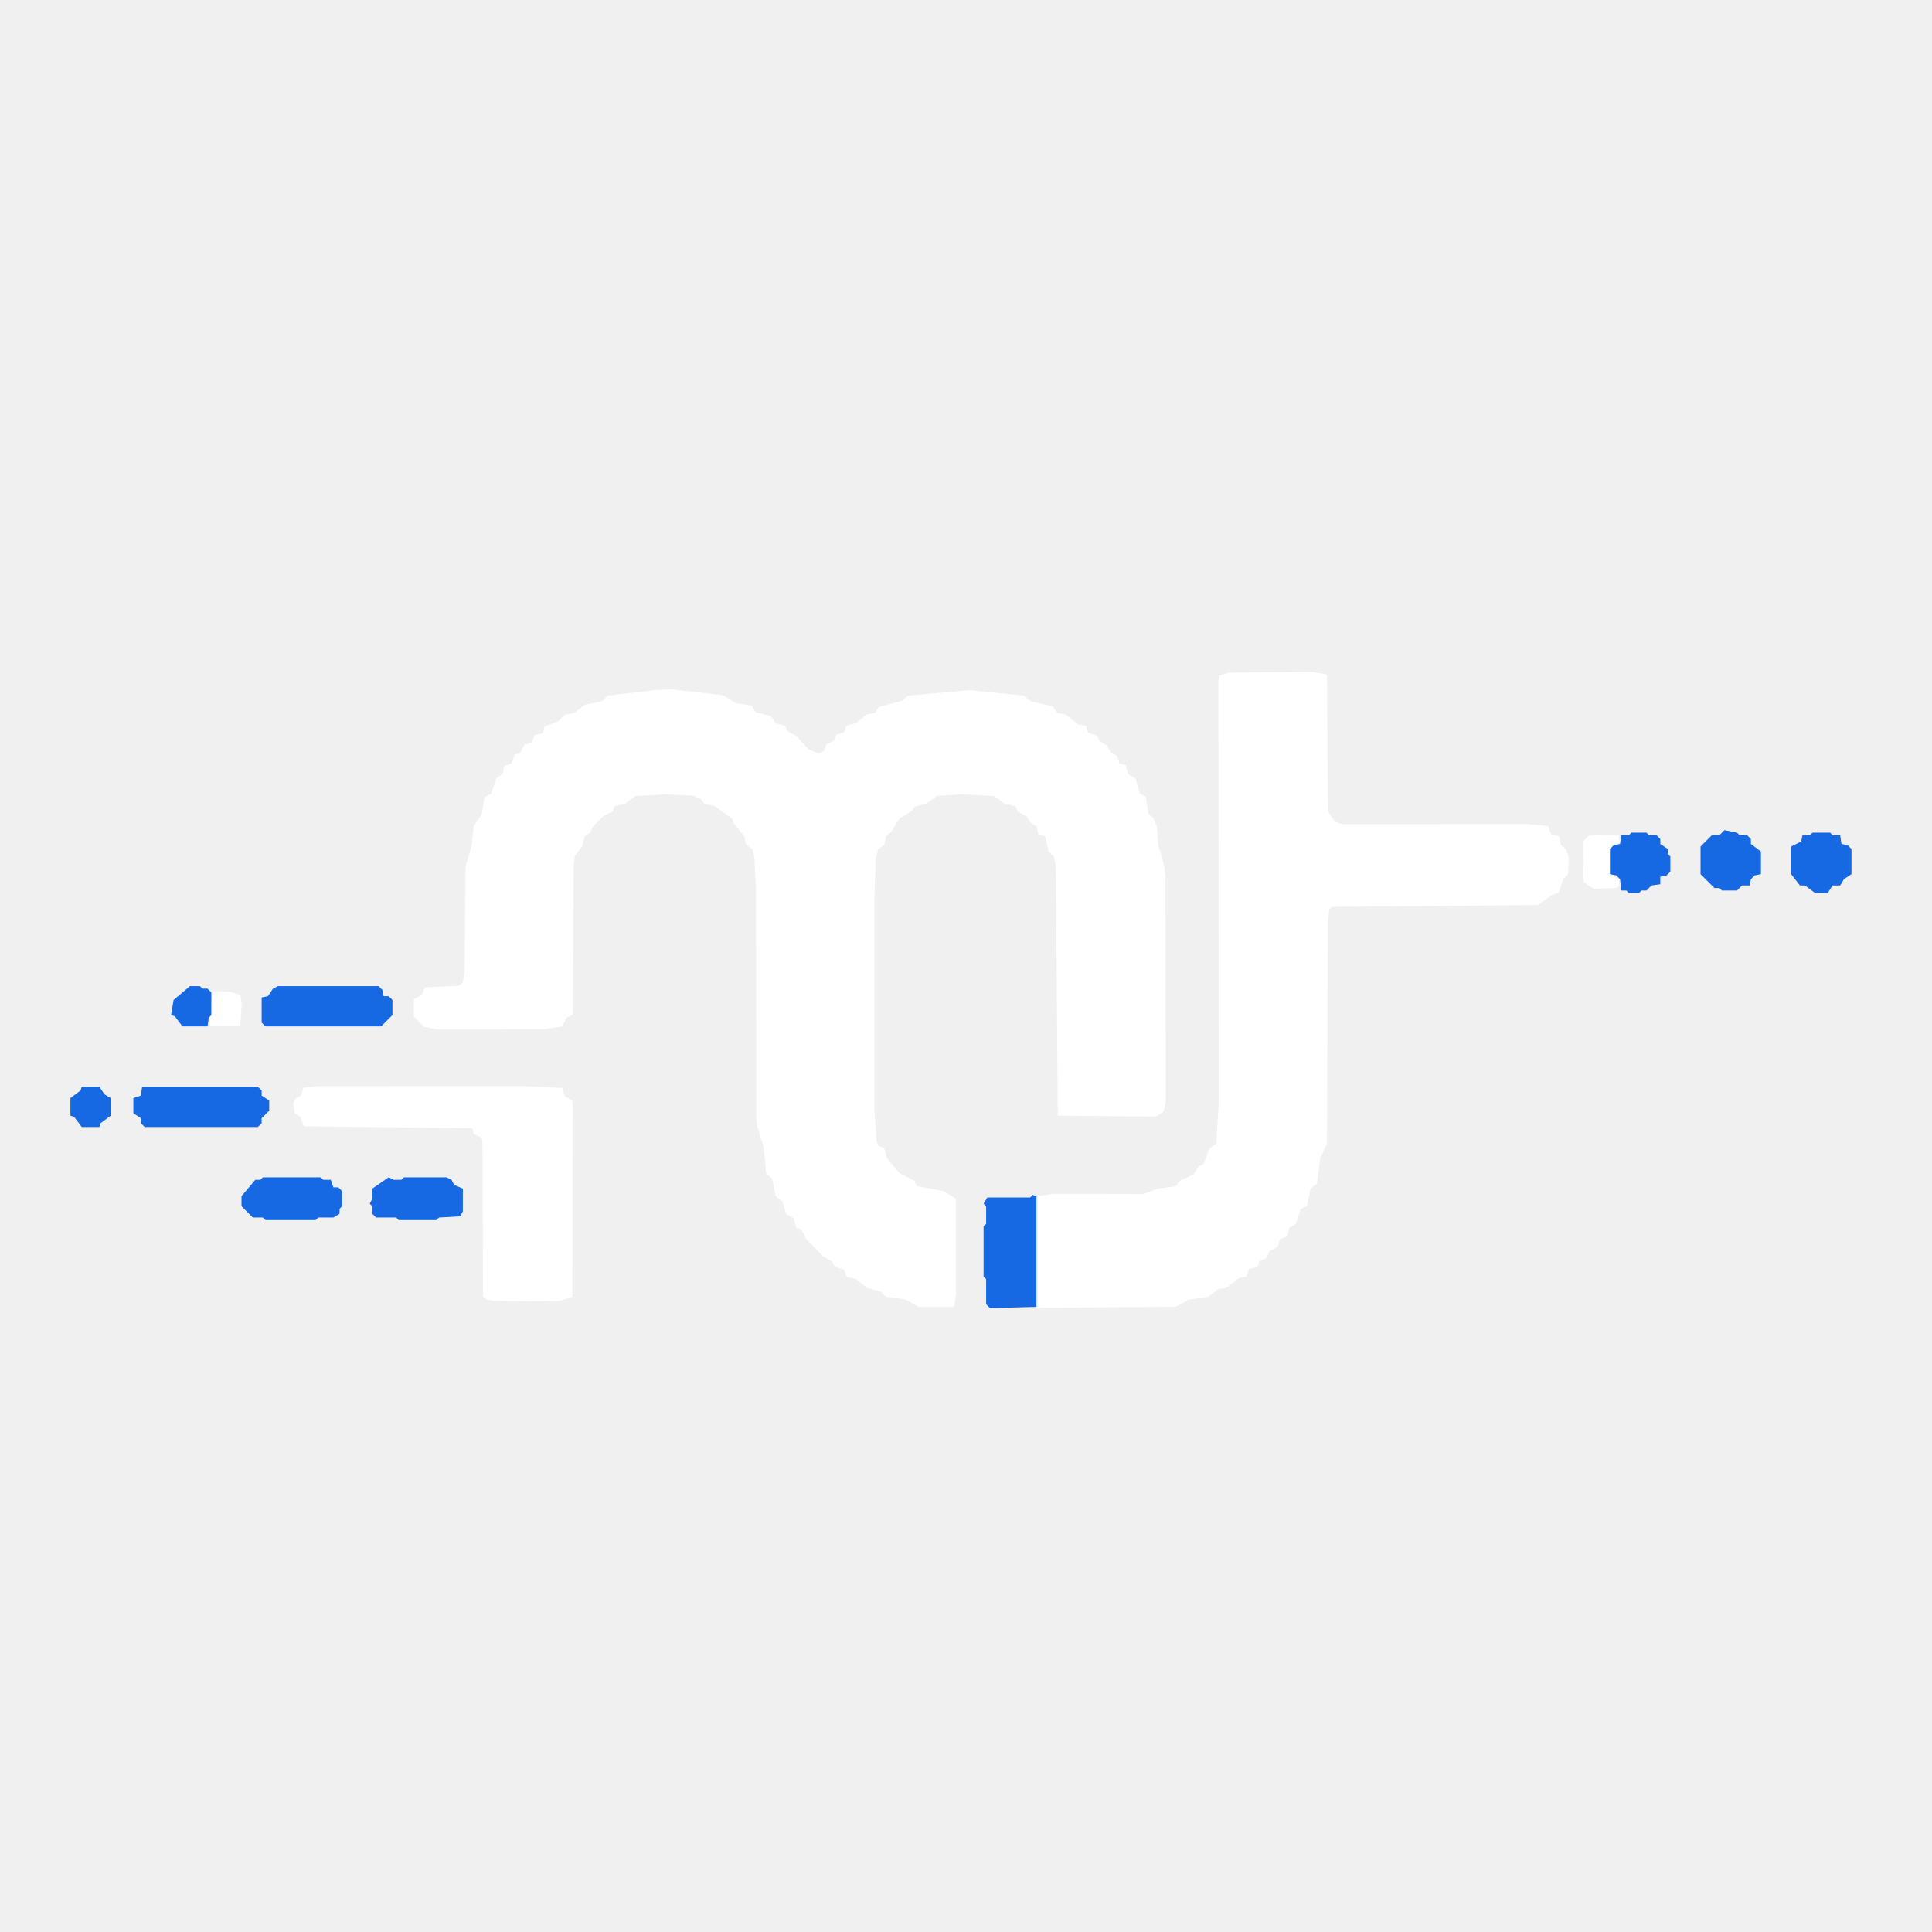
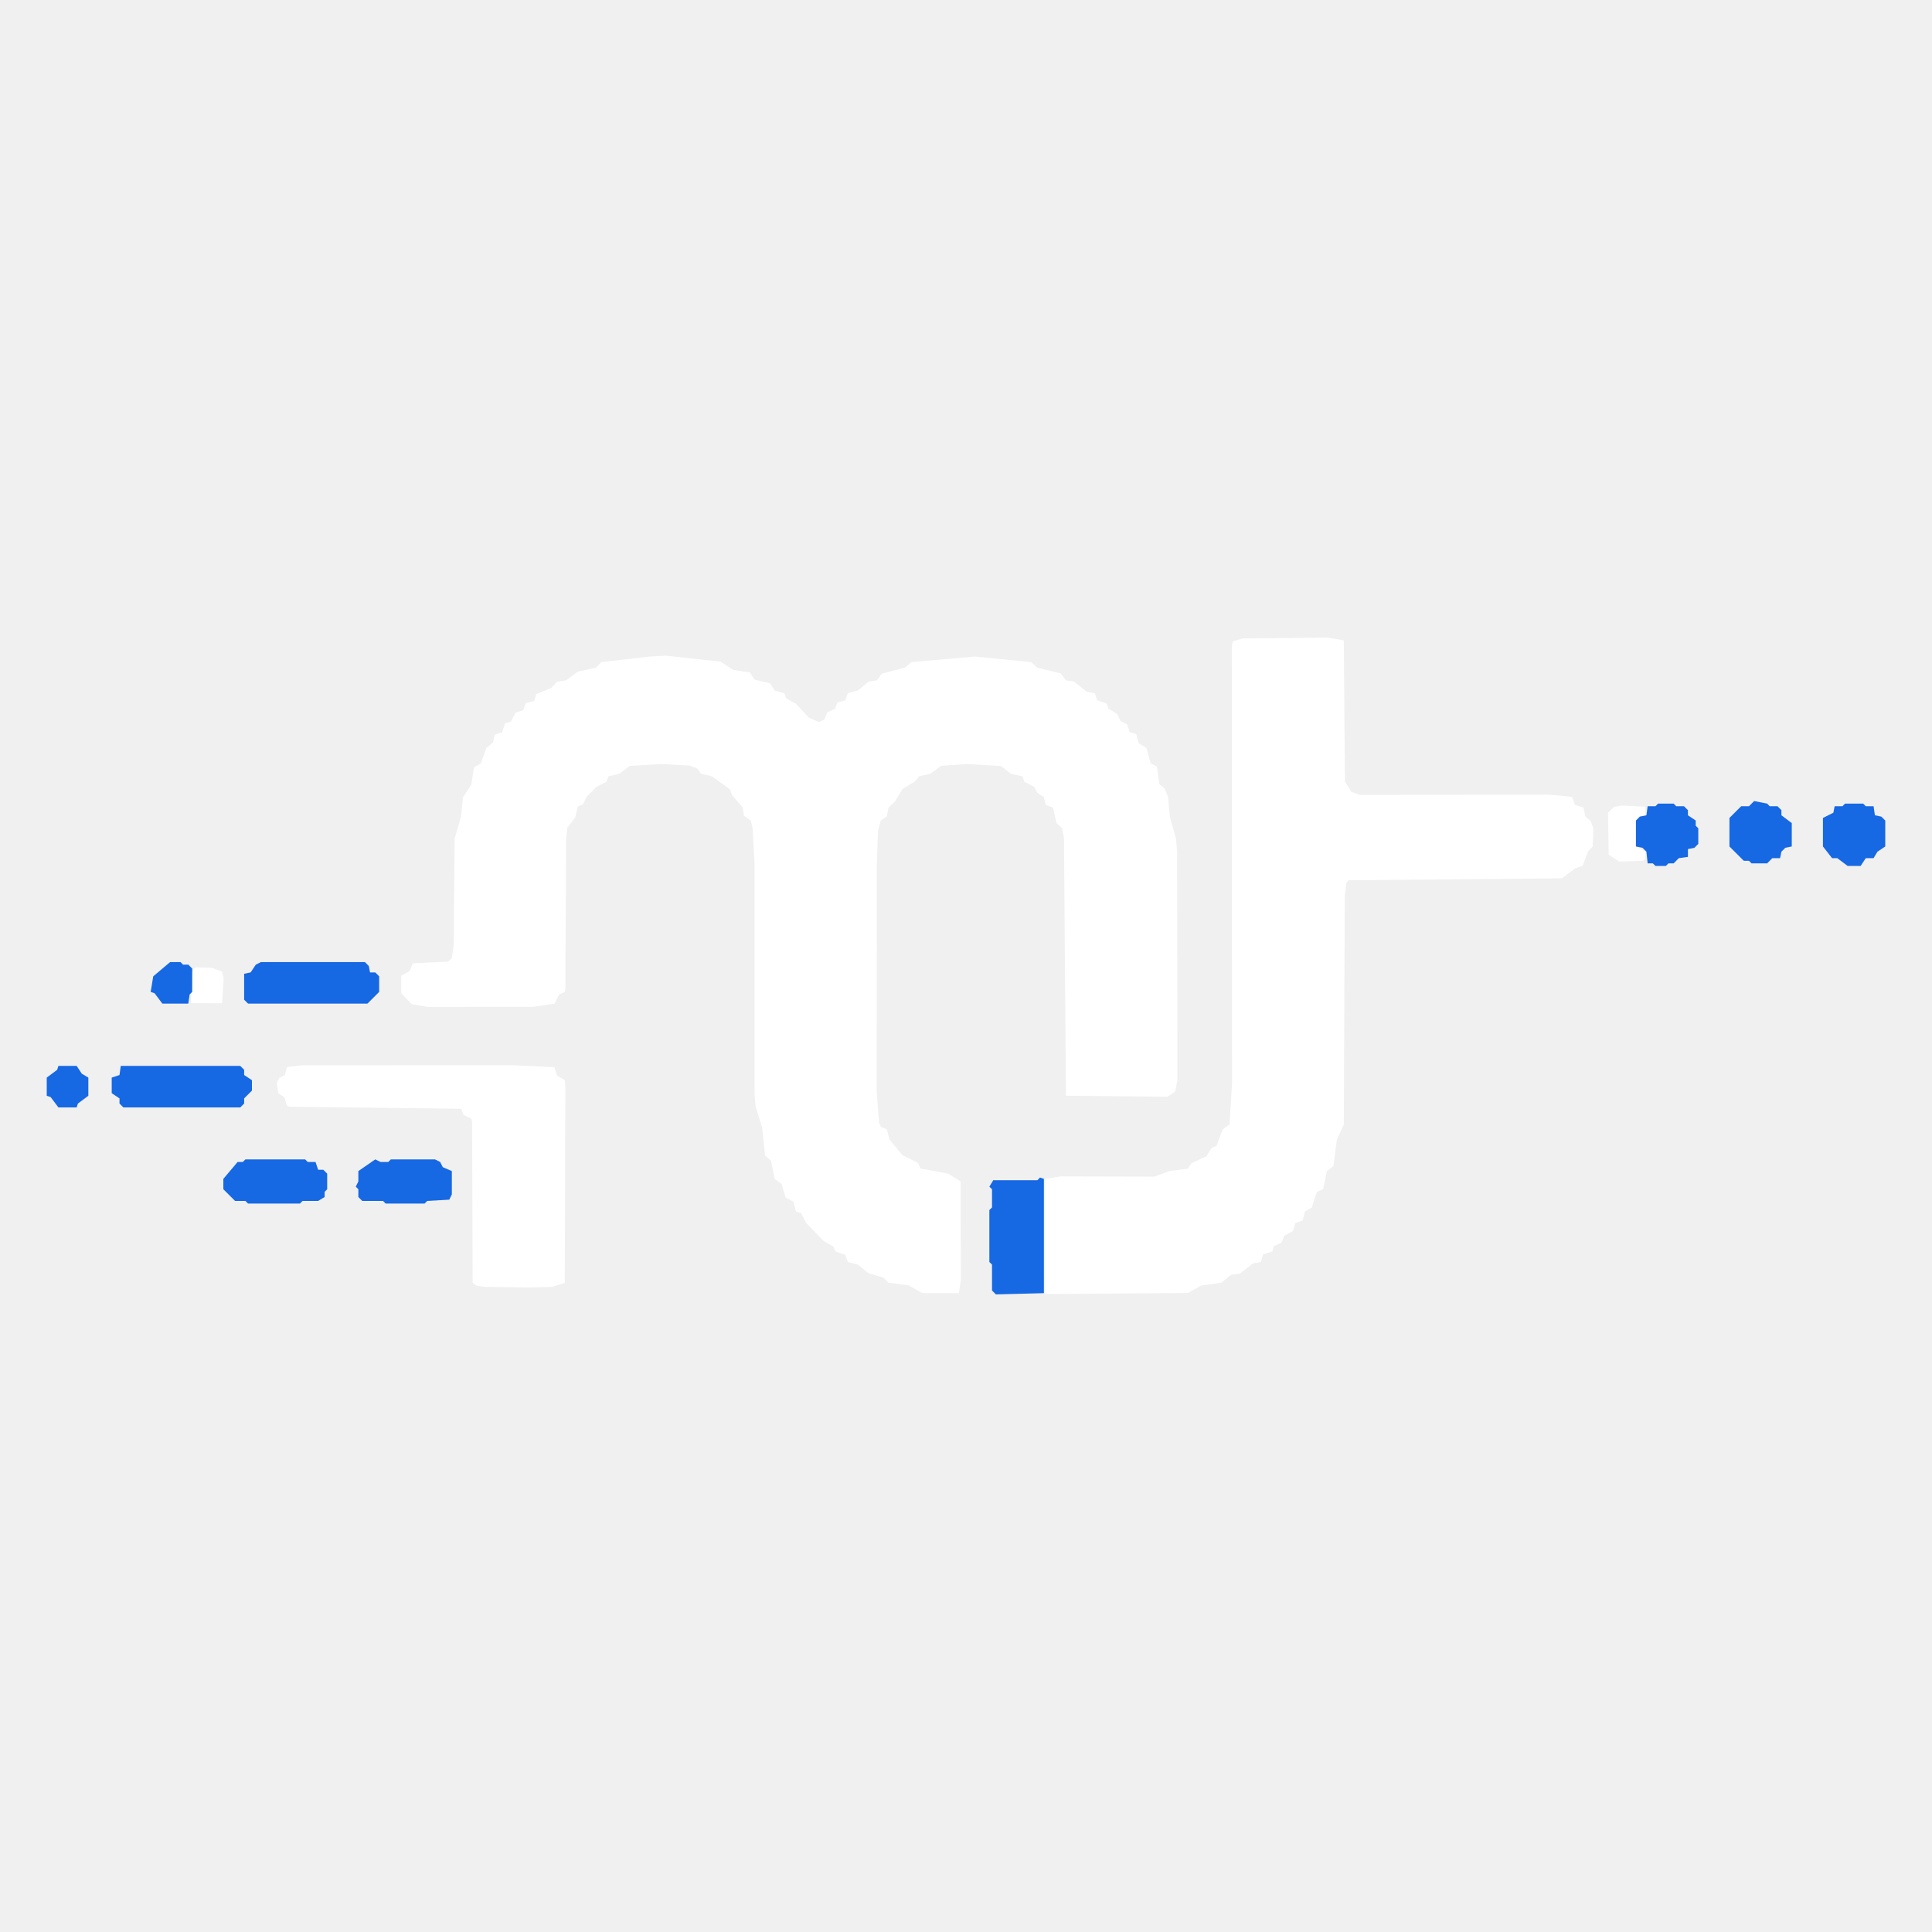
- <svg xmlns="http://www.w3.org/2000/svg" viewBox="0 0 256 256" width="512" height="512">
+ <svg xmlns="http://www.w3.org/2000/svg" viewBox="3.33 83.02 248.00 96.31" width="512" height="512" preserveAspectRatio="xMidYMid meet">
  <path fill="#ffffff" fill-rule="evenodd" d="M 162.83,89.13 L 161.58,89.50 L 161.45,90.17 L 161.48,146.17 L 161.16,151.50 L 160.27,152.17 L 159.50,154.23 L 158.83,154.57 L 158.17,155.61 L 156.26,156.50 L 155.83,157.19 L 153.50,157.48 L 151.50,158.21 L 139.50,158.18 L 137.50,158.50 L 137.50,173.28 L 155.83,173.15 L 157.50,172.20 L 160.10,171.83 L 161.35,170.83 L 162.50,170.65 L 164.17,169.35 L 165.16,169.17 L 165.49,168.17 L 166.66,167.83 L 166.83,167.13 L 167.83,166.69 L 168.17,165.83 L 169.32,165.17 L 169.61,164.17 L 170.56,163.83 L 170.83,162.70 L 171.72,162.17 L 172.37,160.17 L 173.17,159.83 L 173.66,157.50 L 174.50,156.85 L 174.93,153.50 L 175.83,151.52 L 175.95,122.17 L 176.15,120.50 L 176.45,120.17 L 203.83,119.92 L 205.50,118.67 L 206.50,118.29 L 207.17,116.45 L 207.78,115.83 L 207.86,113.50 L 207.50,112.56 L 206.83,111.97 L 206.59,110.83 L 205.49,110.50 L 205.17,109.53 L 204.83,109.43 L 202.17,109.18 L 177.83,109.20 L 176.82,108.83 L 175.97,107.50 L 175.83,89.38 L 173.83,89.02 Z" />
  <path fill="#ffffff" fill-rule="evenodd" d="M 86.83,91.44 L 80.50,92.17 L 79.83,92.89 L 77.50,93.39 L 76.01,94.50 L 74.83,94.70 L 74.07,95.50 L 72.17,96.27 L 71.89,97.17 L 70.83,97.41 L 70.50,98.34 L 69.50,98.67 L 68.90,99.83 L 68.17,100.01 L 67.79,101.17 L 66.81,101.50 L 66.62,102.50 L 65.76,103.17 L 65.06,105.17 L 64.17,105.66 L 63.83,107.90 L 62.76,109.50 L 62.50,112.03 L 61.69,114.83 L 61.57,128.50 L 61.33,130.17 L 60.83,130.62 L 56.31,130.83 L 55.92,131.83 L 54.83,132.44 L 54.83,134.67 L 56.17,136.06 L 58.17,136.42 L 71.83,136.41 L 74.50,136.01 L 75.11,134.83 L 75.83,134.51 L 75.90,134.17 L 76.00,114.83 L 76.17,113.40 L 77.17,112.11 L 77.50,110.70 L 78.17,110.40 L 78.60,109.50 L 79.90,108.17 L 81.17,107.53 L 81.42,106.83 L 82.82,106.50 L 84.17,105.49 L 88.17,105.25 L 91.83,105.44 L 92.84,105.83 L 93.33,106.50 L 94.73,106.83 L 97.04,108.50 L 97.26,109.17 L 98.66,110.83 L 98.83,111.89 L 99.70,112.50 L 99.94,113.50 L 100.18,117.83 L 100.20,147.83 L 100.32,149.17 L 101.17,151.97 L 101.53,155.50 L 102.30,156.17 L 102.77,158.50 L 103.66,159.17 L 104.17,160.89 L 105.17,161.43 L 105.50,162.68 L 106.17,162.91 L 106.83,164.18 L 109.09,166.50 L 110.28,167.17 L 110.60,167.83 L 111.83,168.24 L 112.17,169.18 L 113.44,169.50 L 114.83,170.63 L 116.73,171.17 L 117.38,171.83 L 119.97,172.17 L 121.74,173.17 L 126.42,173.17 L 126.67,171.50 L 126.64,158.83 L 125.04,157.83 L 121.48,157.17 L 121.17,156.45 L 119.17,155.45 L 117.50,153.44 L 117.17,152.14 L 116.41,151.83 L 116.17,151.27 L 115.86,147.17 L 115.88,118.17 L 116.04,113.83 L 116.38,112.50 L 117.17,111.97 L 117.38,110.83 L 118.17,110.12 L 119.17,108.46 L 120.75,107.50 L 121.30,106.83 L 122.74,106.50 L 124.17,105.47 L 127.50,105.25 L 131.82,105.50 L 133.09,106.50 L 134.58,106.83 L 134.83,107.53 L 136.06,108.17 L 136.50,108.95 L 137.32,109.50 L 137.57,110.50 L 138.50,110.84 L 138.95,112.83 L 139.67,113.50 L 139.91,114.83 L 140.16,147.83 L 153.17,147.96 L 154.17,147.31 L 154.47,145.83 L 154.43,116.50 L 154.29,114.83 L 153.50,112.04 L 153.27,109.50 L 152.83,108.39 L 152.16,107.83 L 151.83,105.57 L 151.03,105.17 L 150.49,103.17 L 149.50,102.59 L 149.17,101.39 L 148.34,101.17 L 148.02,100.17 L 147.17,99.72 L 146.74,98.83 L 145.64,98.17 L 145.39,97.50 L 144.17,97.06 L 143.87,96.17 L 142.83,95.97 L 141.17,94.65 L 140.14,94.50 L 139.50,93.62 L 136.50,92.89 L 135.71,92.17 L 128.50,91.45 L 120.32,92.17 L 119.50,92.87 L 116.50,93.66 L 115.90,94.50 L 114.83,94.67 L 113.41,95.83 L 112.17,96.14 L 111.83,97.08 L 110.83,97.34 L 110.49,98.17 L 109.50,98.64 L 109.17,99.52 L 108.50,99.86 L 107.17,99.31 L 105.49,97.50 L 104.26,96.83 L 104.02,96.17 L 102.77,95.83 L 102.17,94.88 L 100.17,94.41 L 99.60,93.50 L 97.45,93.17 L 95.83,92.11 L 88.83,91.34 Z" />
  <path fill="#ffffff" fill-rule="evenodd" d="M 210.50,110.77 L 209.74,111.50 L 209.83,116.89 L 211.17,117.77 L 214.17,117.67 L 214.50,117.46 L 214.58,116.50 L 213.29,115.83 L 213.29,112.50 L 213.83,111.93 L 214.56,111.83 L 214.50,110.73 L 211.50,110.57 Z" />
  <path fill="#ffffff" fill-rule="evenodd" d="M 28.50,131.35 L 28.17,131.52 L 28.05,132.17 L 27.83,135.94 L 31.83,135.95 L 32.04,132.83 L 31.83,131.89 L 30.50,131.40 Z" />
  <path fill="#ffffff" fill-rule="evenodd" d="M 40.17,144.14 L 39.90,145.17 L 39.17,145.55 L 38.87,146.17 L 39.05,147.50 L 39.83,148.02 L 40.17,149.12 L 40.50,149.24 L 62.53,149.50 L 62.83,150.29 L 63.83,150.77 L 63.93,151.17 L 64.00,171.83 L 64.50,172.21 L 65.50,172.36 L 71.17,172.44 L 74.17,172.37 L 75.83,171.85 L 75.90,146.83 L 75.83,145.83 L 74.83,145.24 L 74.50,144.16 L 69.17,143.91 L 42.17,143.92 Z" />
  <path fill="#1668e3" d="M 228.50,110.00 L 227.83,110.67 L 226.83,110.67 L 225.33,112.17 L 225.33,115.83 L 227.17,117.67 L 227.83,117.67 L 228.17,118.00 L 230.17,118.00 L 230.83,117.33 L 231.83,117.33 L 232.00,116.50 L 232.50,116.00 L 233.33,115.83 L 233.33,112.83 L 232.00,111.83 L 232.00,111.17 L 231.50,110.67 L 230.50,110.67 L 230.17,110.33 Z" />
  <path fill="#1668e3" d="M 216.17,110.33 L 215.83,110.67 L 214.83,110.67 L 214.67,111.83 L 213.83,112.00 L 213.33,112.50 L 213.33,115.83 L 214.17,116.00 L 214.67,116.50 L 214.83,118.00 L 215.50,118.00 L 215.83,118.33 L 217.17,118.33 L 217.50,118.00 L 218.17,118.00 L 218.83,117.33 L 220.00,117.17 L 220.00,116.17 L 220.83,116.00 L 221.33,115.50 L 221.33,113.50 L 221.00,113.17 L 221.00,112.50 L 220.00,111.83 L 220.00,111.17 L 219.50,110.67 L 218.50,110.67 L 218.17,110.33 Z" />
  <path fill="#1668e3" d="M 240.17,110.33 L 239.83,110.67 L 238.83,110.67 L 238.67,111.50 L 237.33,112.17 L 237.33,115.83 L 238.50,117.33 L 239.17,117.33 L 240.50,118.33 L 242.17,118.33 L 242.83,117.33 L 243.83,117.33 L 244.33,116.50 L 245.33,115.83 L 245.33,112.50 L 244.83,112.00 L 244.00,111.83 L 243.83,110.67 L 242.83,110.67 L 242.50,110.33 Z" />
  <path fill="#1668e3" d="M 25.17,130.67 L 23.00,132.50 L 22.67,134.50 L 23.17,134.67 L 24.17,136.00 L 27.50,136.00 L 27.67,134.83 L 28.00,134.50 L 28.00,131.50 L 27.50,131.00 L 26.83,131.00 L 26.50,130.67 Z" />
  <path fill="#1668e3" d="M 36.83,130.67 L 36.17,131.00 L 35.50,132.00 L 34.67,132.17 L 34.67,135.50 L 35.17,136.00 L 50.50,136.00 L 52.00,134.50 L 52.00,132.50 L 51.50,132.00 L 50.83,132.00 L 50.67,131.17 L 50.17,130.67 Z" />
  <path fill="#1668e3" d="M 10.83,144.00 L 10.67,144.50 L 9.33,145.50 L 9.33,147.83 L 9.83,148.00 L 10.83,149.33 L 13.17,149.33 L 13.33,148.83 L 14.67,147.83 L 14.67,145.50 L 13.83,145.00 L 13.17,144.00 Z" />
  <path fill="#1668e3" d="M 18.83,144.00 L 18.67,145.17 L 17.67,145.50 L 17.67,147.50 L 18.67,148.17 L 18.67,148.83 L 19.17,149.33 L 34.17,149.33 L 34.67,148.83 L 34.67,148.17 L 35.67,147.17 L 35.67,145.83 L 34.67,145.17 L 34.67,144.50 L 34.17,144.00 Z" />
  <path fill="#1668e3" d="M 34.83,156.00 L 34.50,156.33 L 33.83,156.33 L 32.00,158.50 L 32.00,159.83 L 33.50,161.33 L 34.83,161.33 L 35.17,161.67 L 41.83,161.67 L 42.17,161.33 L 44.17,161.33 L 45.00,160.83 L 45.00,160.17 L 45.33,159.83 L 45.33,157.83 L 44.83,157.33 L 44.17,157.33 L 43.83,156.33 L 42.83,156.33 L 42.50,156.00 Z" />
  <path fill="#1668e3" d="M 51.50,156.00 L 49.33,157.50 L 49.33,158.83 L 49.00,159.50 L 49.33,159.83 L 49.33,160.83 L 49.83,161.33 L 52.50,161.33 L 52.83,161.67 L 57.83,161.67 L 58.17,161.33 L 61.00,161.17 L 61.33,160.50 L 61.33,157.50 L 60.17,157.00 L 59.83,156.33 L 59.17,156.00 L 53.50,156.00 L 53.17,156.33 L 52.17,156.33 Z" />
  <path fill="#1668e3" d="M 136.83,158.33 L 136.50,158.67 L 130.83,158.67 L 130.33,159.50 L 130.67,159.83 L 130.67,162.17 L 130.33,162.50 L 130.33,169.17 L 130.67,169.50 L 130.67,172.83 L 131.17,173.33 L 137.33,173.17 L 137.33,158.50 Z" />
</svg>
